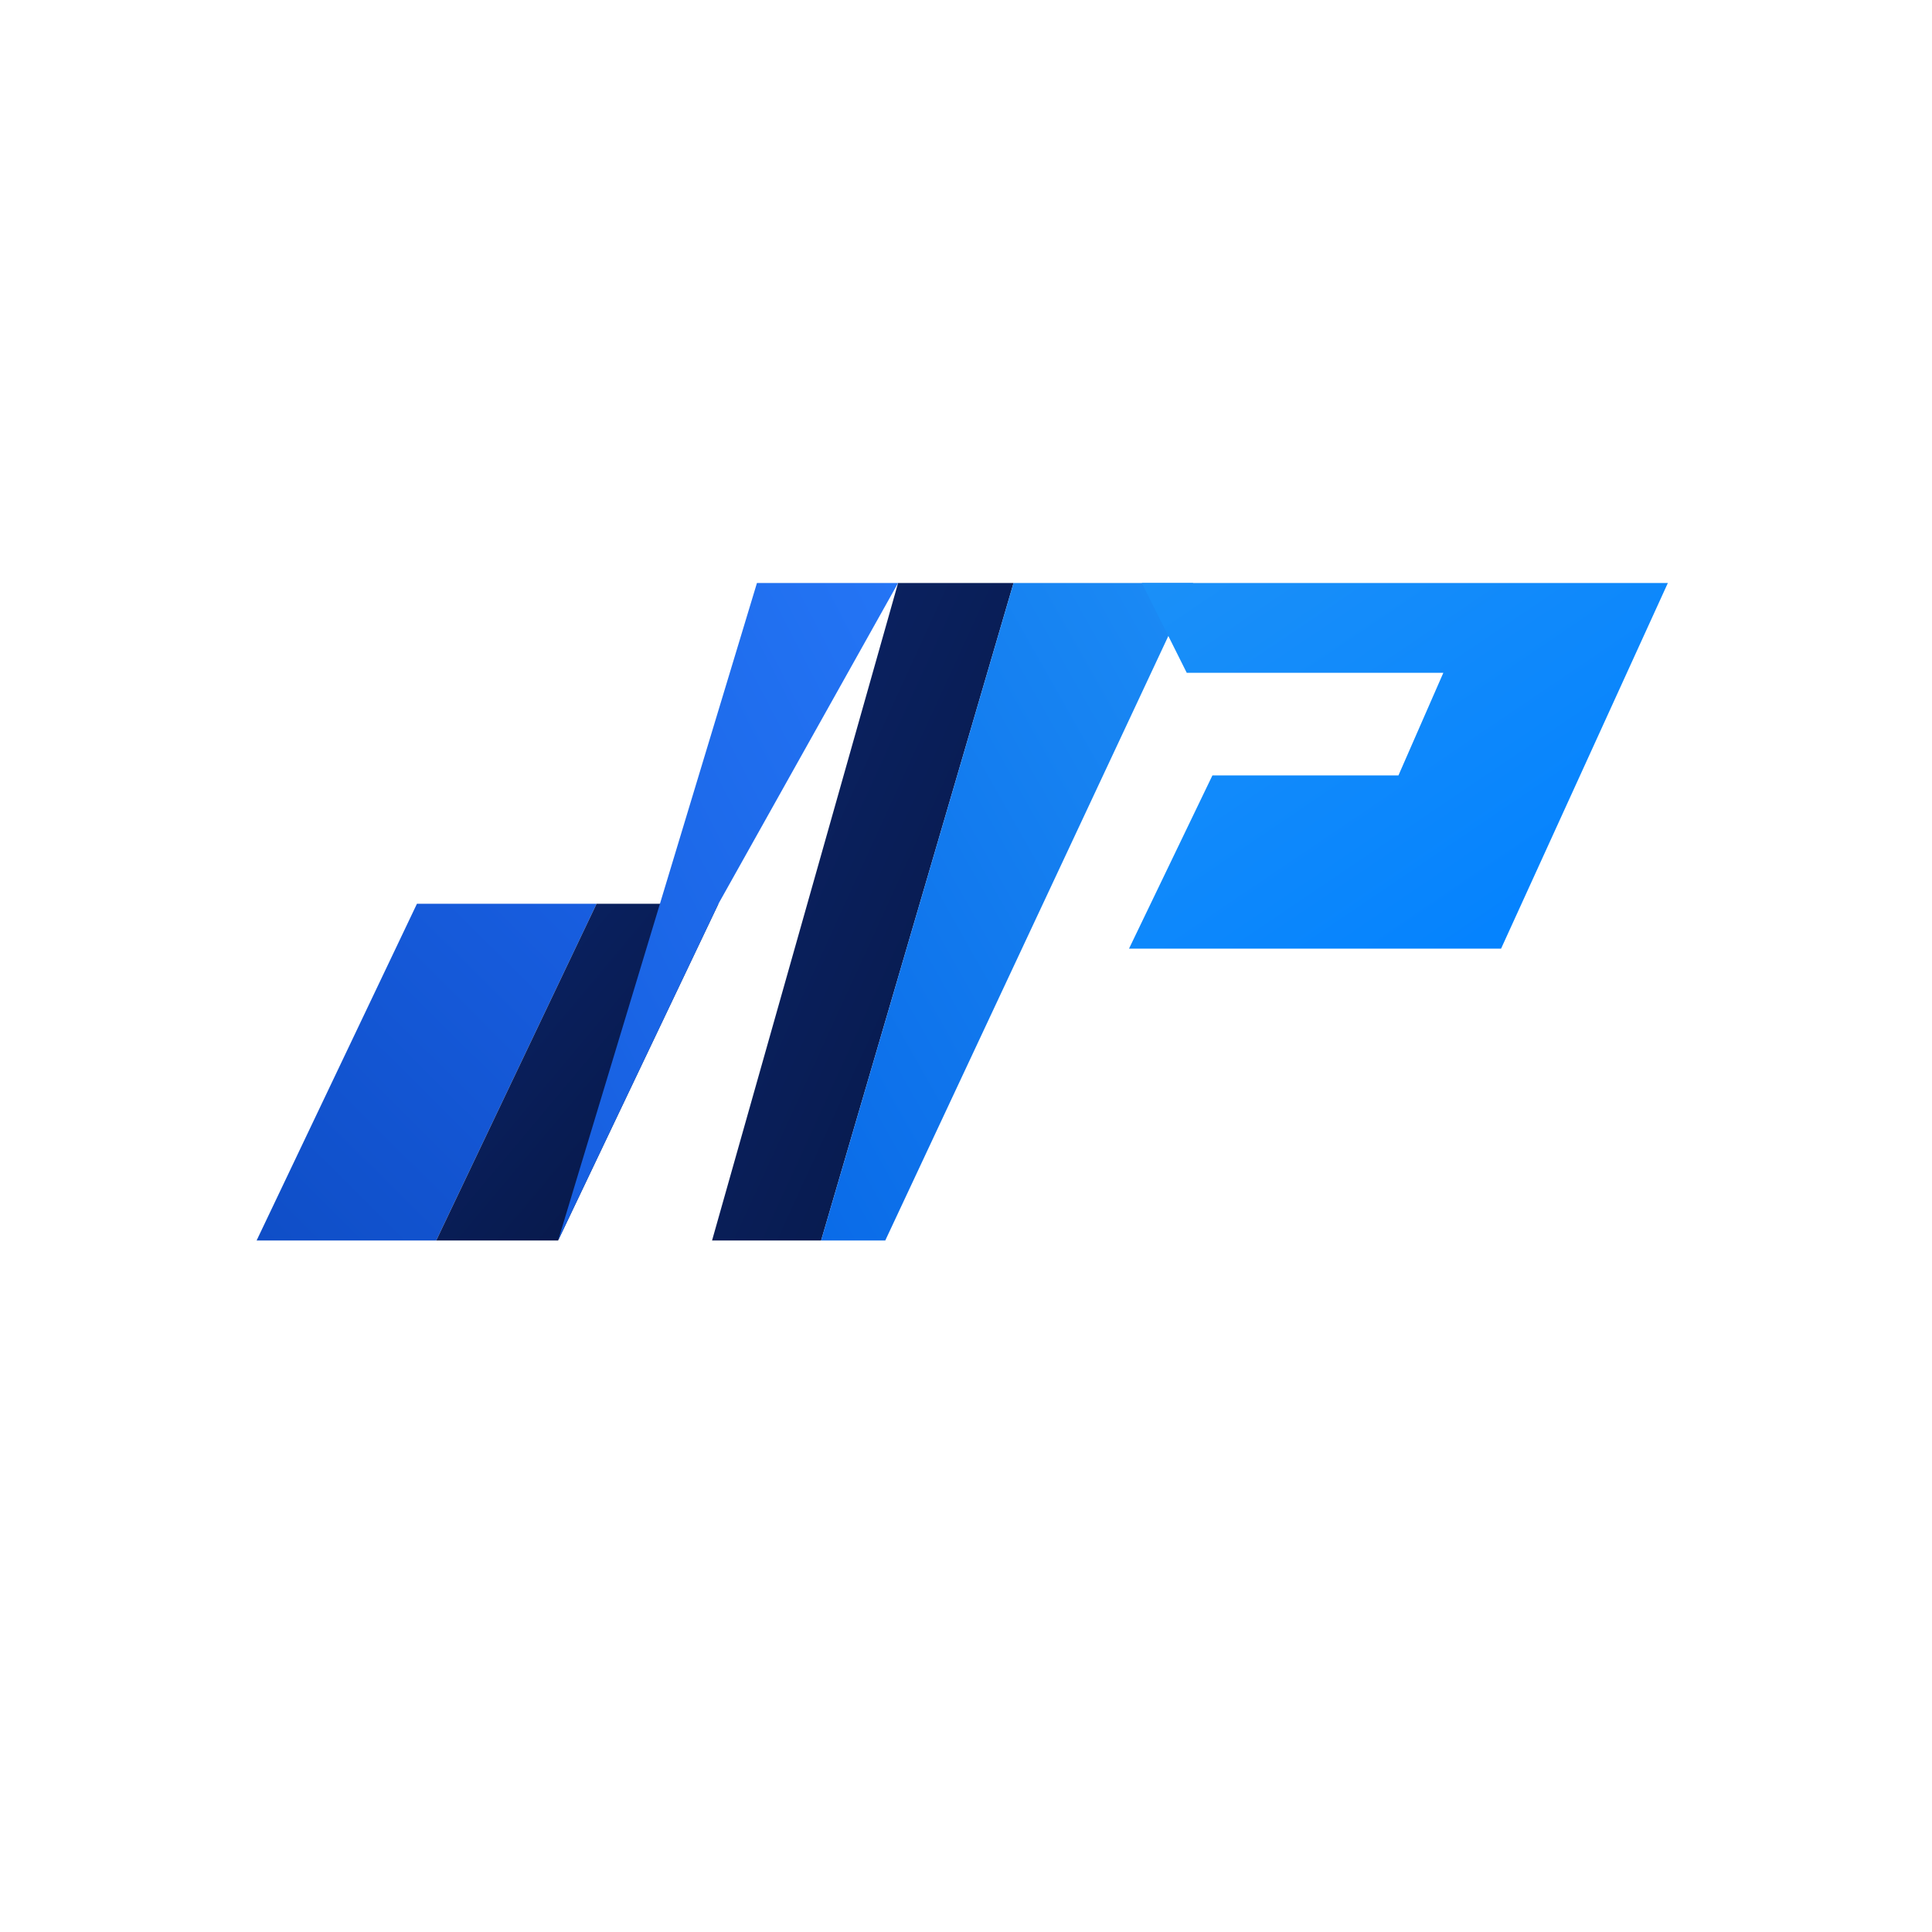
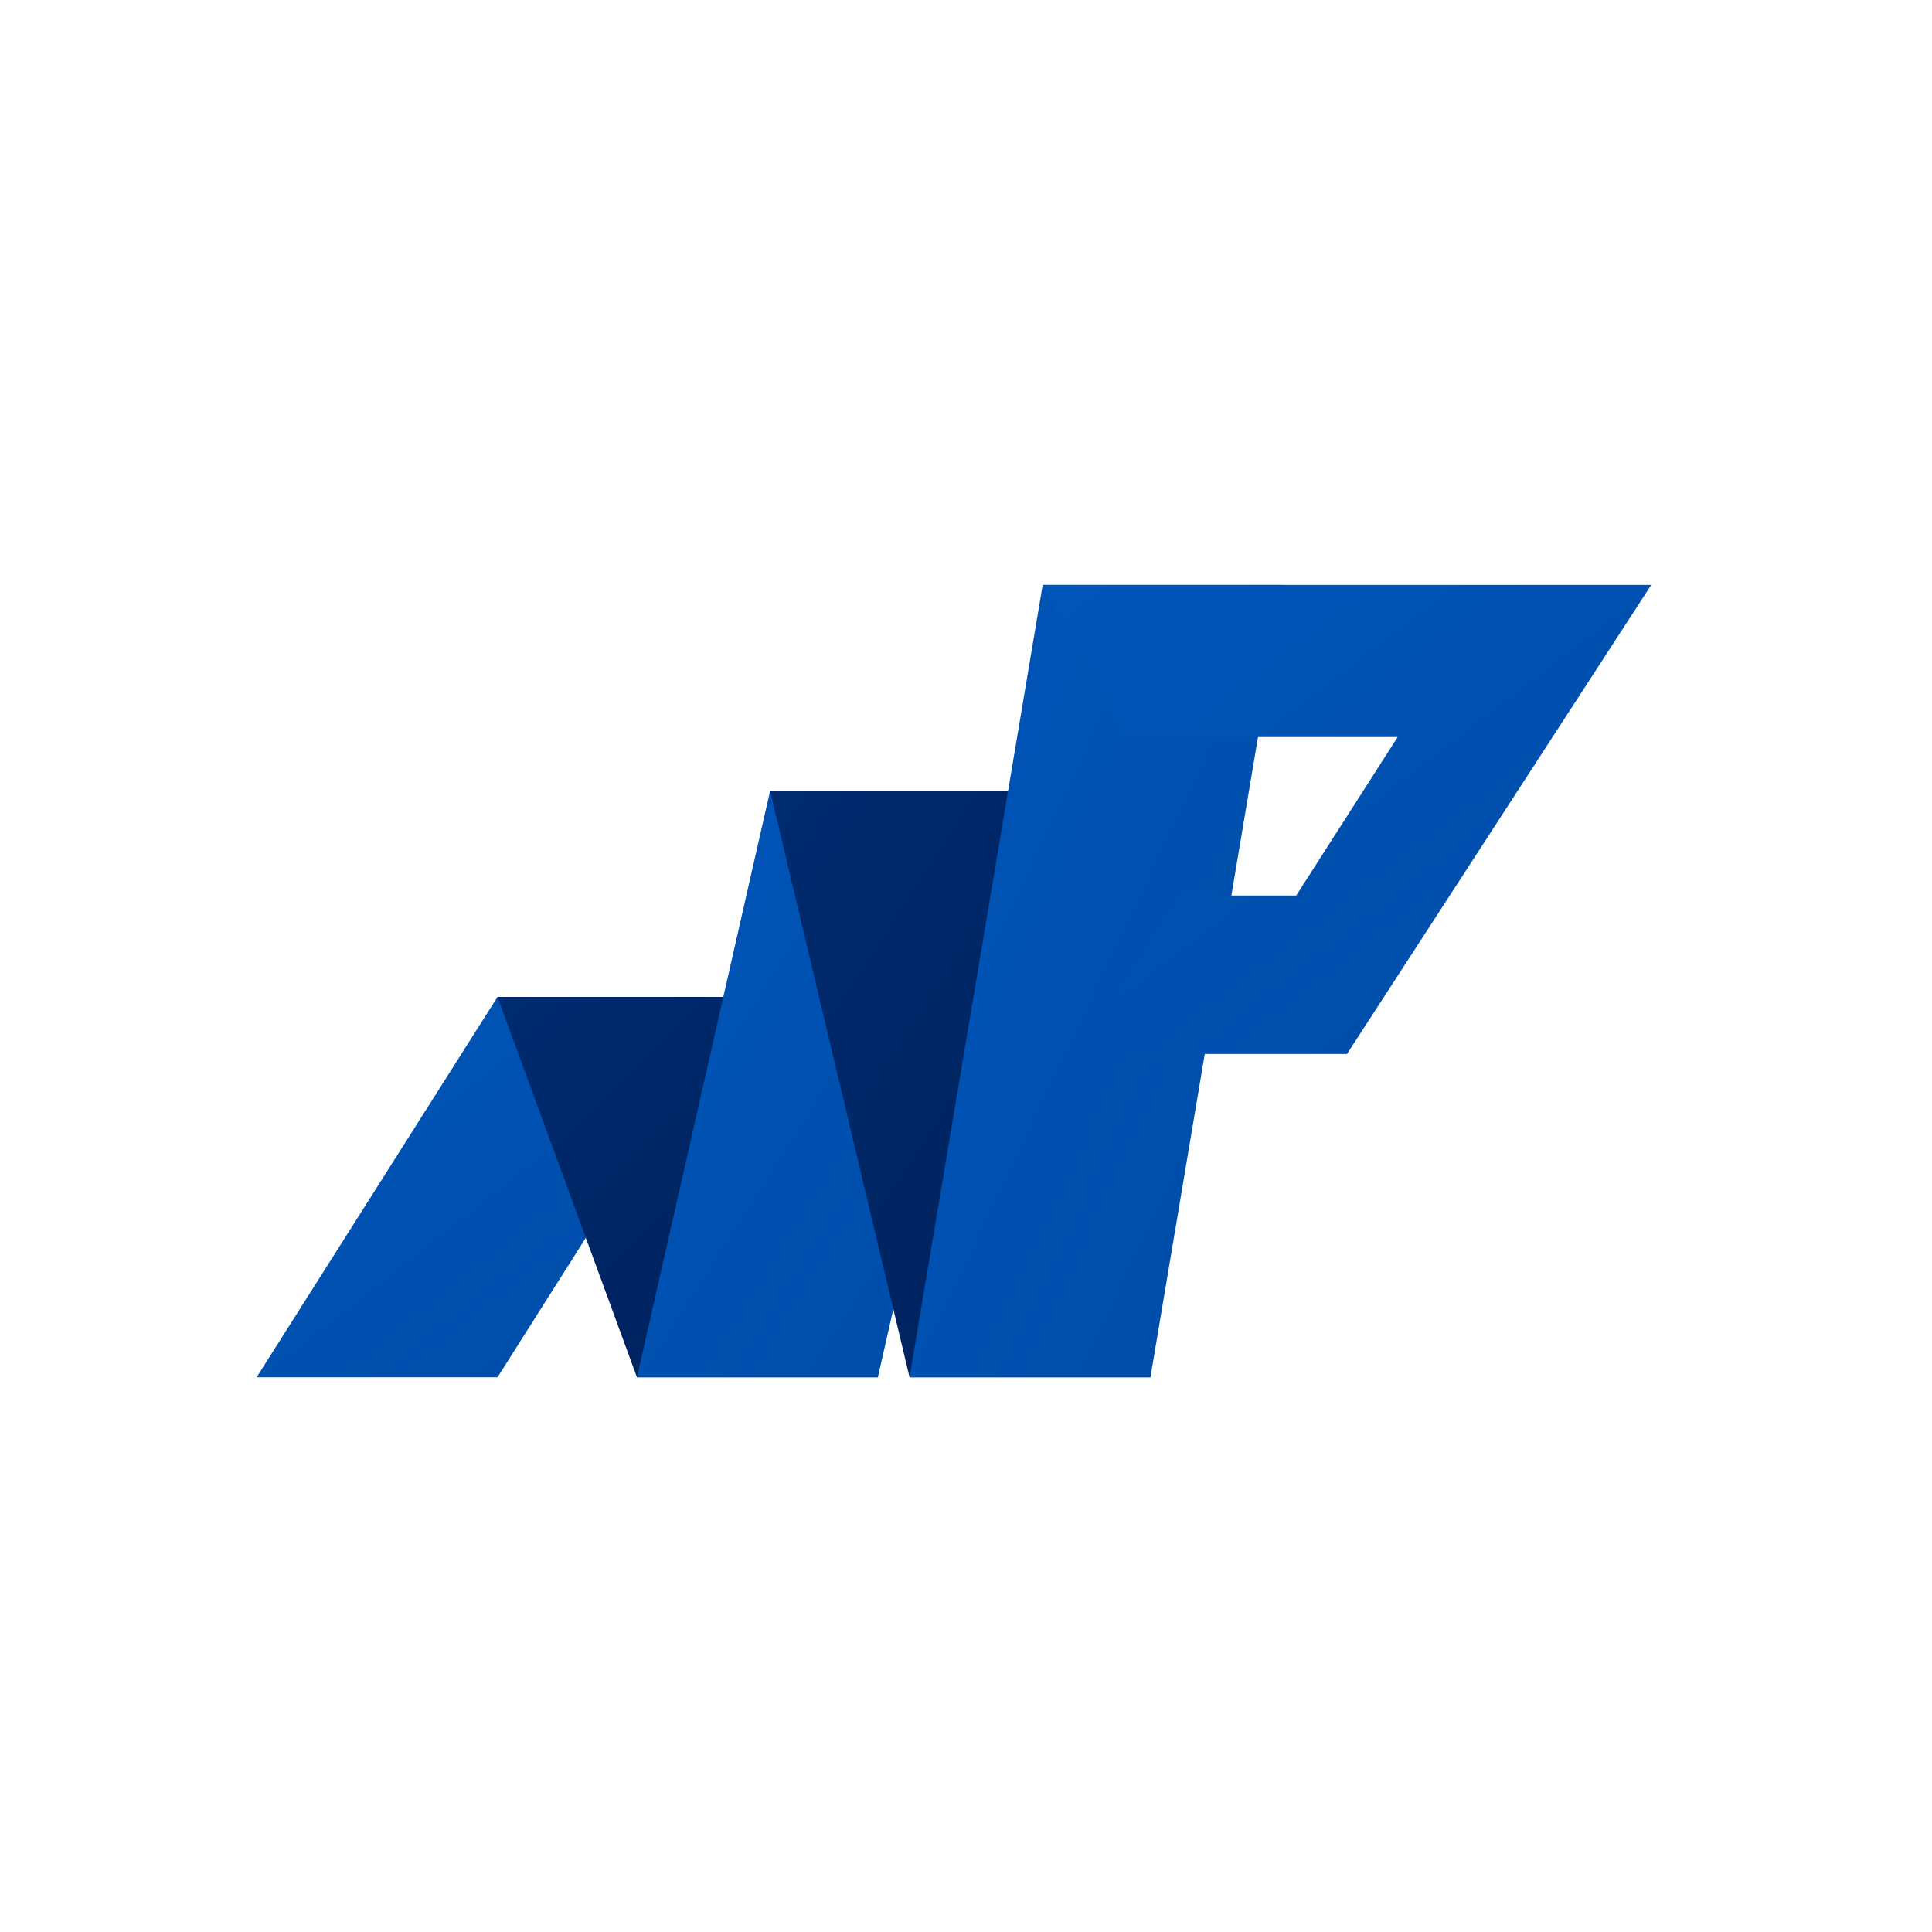
<svg xmlns="http://www.w3.org/2000/svg" viewBox="0 0 512 512" width="512" height="512">
  <defs>
-     <linearGradient id="sqGradBar1" x1="0%" y1="100%" x2="100%" y2="0%">
-       <stop offset="0%" stop-color="#0f4ec7" />
-       <stop offset="100%" stop-color="#185ee0" />
+     <linearGradient id="appBlueFront" x1="0%" y1="0%" x2="100%" y2="100%">
+       <stop offset="0%" stop-color="#0055b8" />
+       <stop offset="100%" stop-color="#004ca8" />
    </linearGradient>
-     <linearGradient id="sqGradShadow1" x1="0%" y1="0%" x2="100%" y2="100%">
-       <stop offset="0%" stop-color="#0b2469" />
-       <stop offset="100%" stop-color="#061642" />
-     </linearGradient>
-     <linearGradient id="sqGradPeak" x1="0%" y1="100%" x2="100%" y2="0%">
-       <stop offset="0%" stop-color="#165edf" />
-       <stop offset="100%" stop-color="#2475f5" />
-     </linearGradient>
-     <linearGradient id="sqGradShadow2" x1="0%" y1="0%" x2="100%" y2="100%">
-       <stop offset="0%" stop-color="#0c256a" />
-       <stop offset="100%" stop-color="#061745" />
-     </linearGradient>
-     <linearGradient id="sqGradPStem" x1="0%" y1="100%" x2="100%" y2="0%">
-       <stop offset="0%" stop-color="#0a6be8" />
-       <stop offset="100%" stop-color="#1b8bf5" />
-     </linearGradient>
-     <linearGradient id="sqGradPLoop" x1="0%" y1="0%" x2="100%" y2="100%">
-       <stop offset="0%" stop-color="#1b90f8" />
-       <stop offset="100%" stop-color="#0080ff" />
+     <linearGradient id="appBlueShadow" x1="0%" y1="0%" x2="100%" y2="100%">
+       <stop offset="0%" stop-color="#002b70" />
+       <stop offset="100%" stop-color="#002058" />
    </linearGradient>
  </defs>
  <rect width="512" height="512" fill="#ffffff" />
-   <g transform="translate(68, 146) scale(0.85)">
-     <polygon points="50,110 106,110 56,215 0,215" fill="url(#sqGradBar1)" />
-     <polygon points="106,110 144,110 94,215 56,215" fill="url(#sqGradShadow1)" />
-     <polygon points="144,110 200,10 156,10 94,215" fill="url(#sqGradPeak)" />
-     <polygon points="200,10 236,10 176,215 142,215" fill="url(#sqGradShadow2)" />
-     <polygon points="236,10 292,10 196,215 176,215" fill="url(#sqGradPStem)" />
-     <path d="M 276,10 L 440,10 L 388,124 L 272,124 L 298,70 L 356,70 L 370,38 L 290,38 Z" fill="url(#sqGradPLoop)" />
+   <g transform="translate(68, 155) scale(0.84)">
+     <polygon points="0,250 76,250 152,130 76,130" fill="url(#appBlueFront)" />
+     <polygon points="76,130 152,130 196,250 120,250" fill="url(#appBlueShadow)" />
+     <polygon points="120,250 196,250 238,65 162,65" fill="url(#appBlueFront)" />
+     <polygon points="162,65 238,65 282,250 206,250" fill="url(#appBlueShadow)" />
+     <polygon points="206,250 282,250 324,0 248,0" fill="url(#appBlueFront)" />
+     <path d="M 248,0 L 440,0 L 344,148 L 260,148 L 292,98 L 328,98 L 360,48 L 272,48 Z" fill="url(#appBlueFront)" />
  </g>
</svg>
